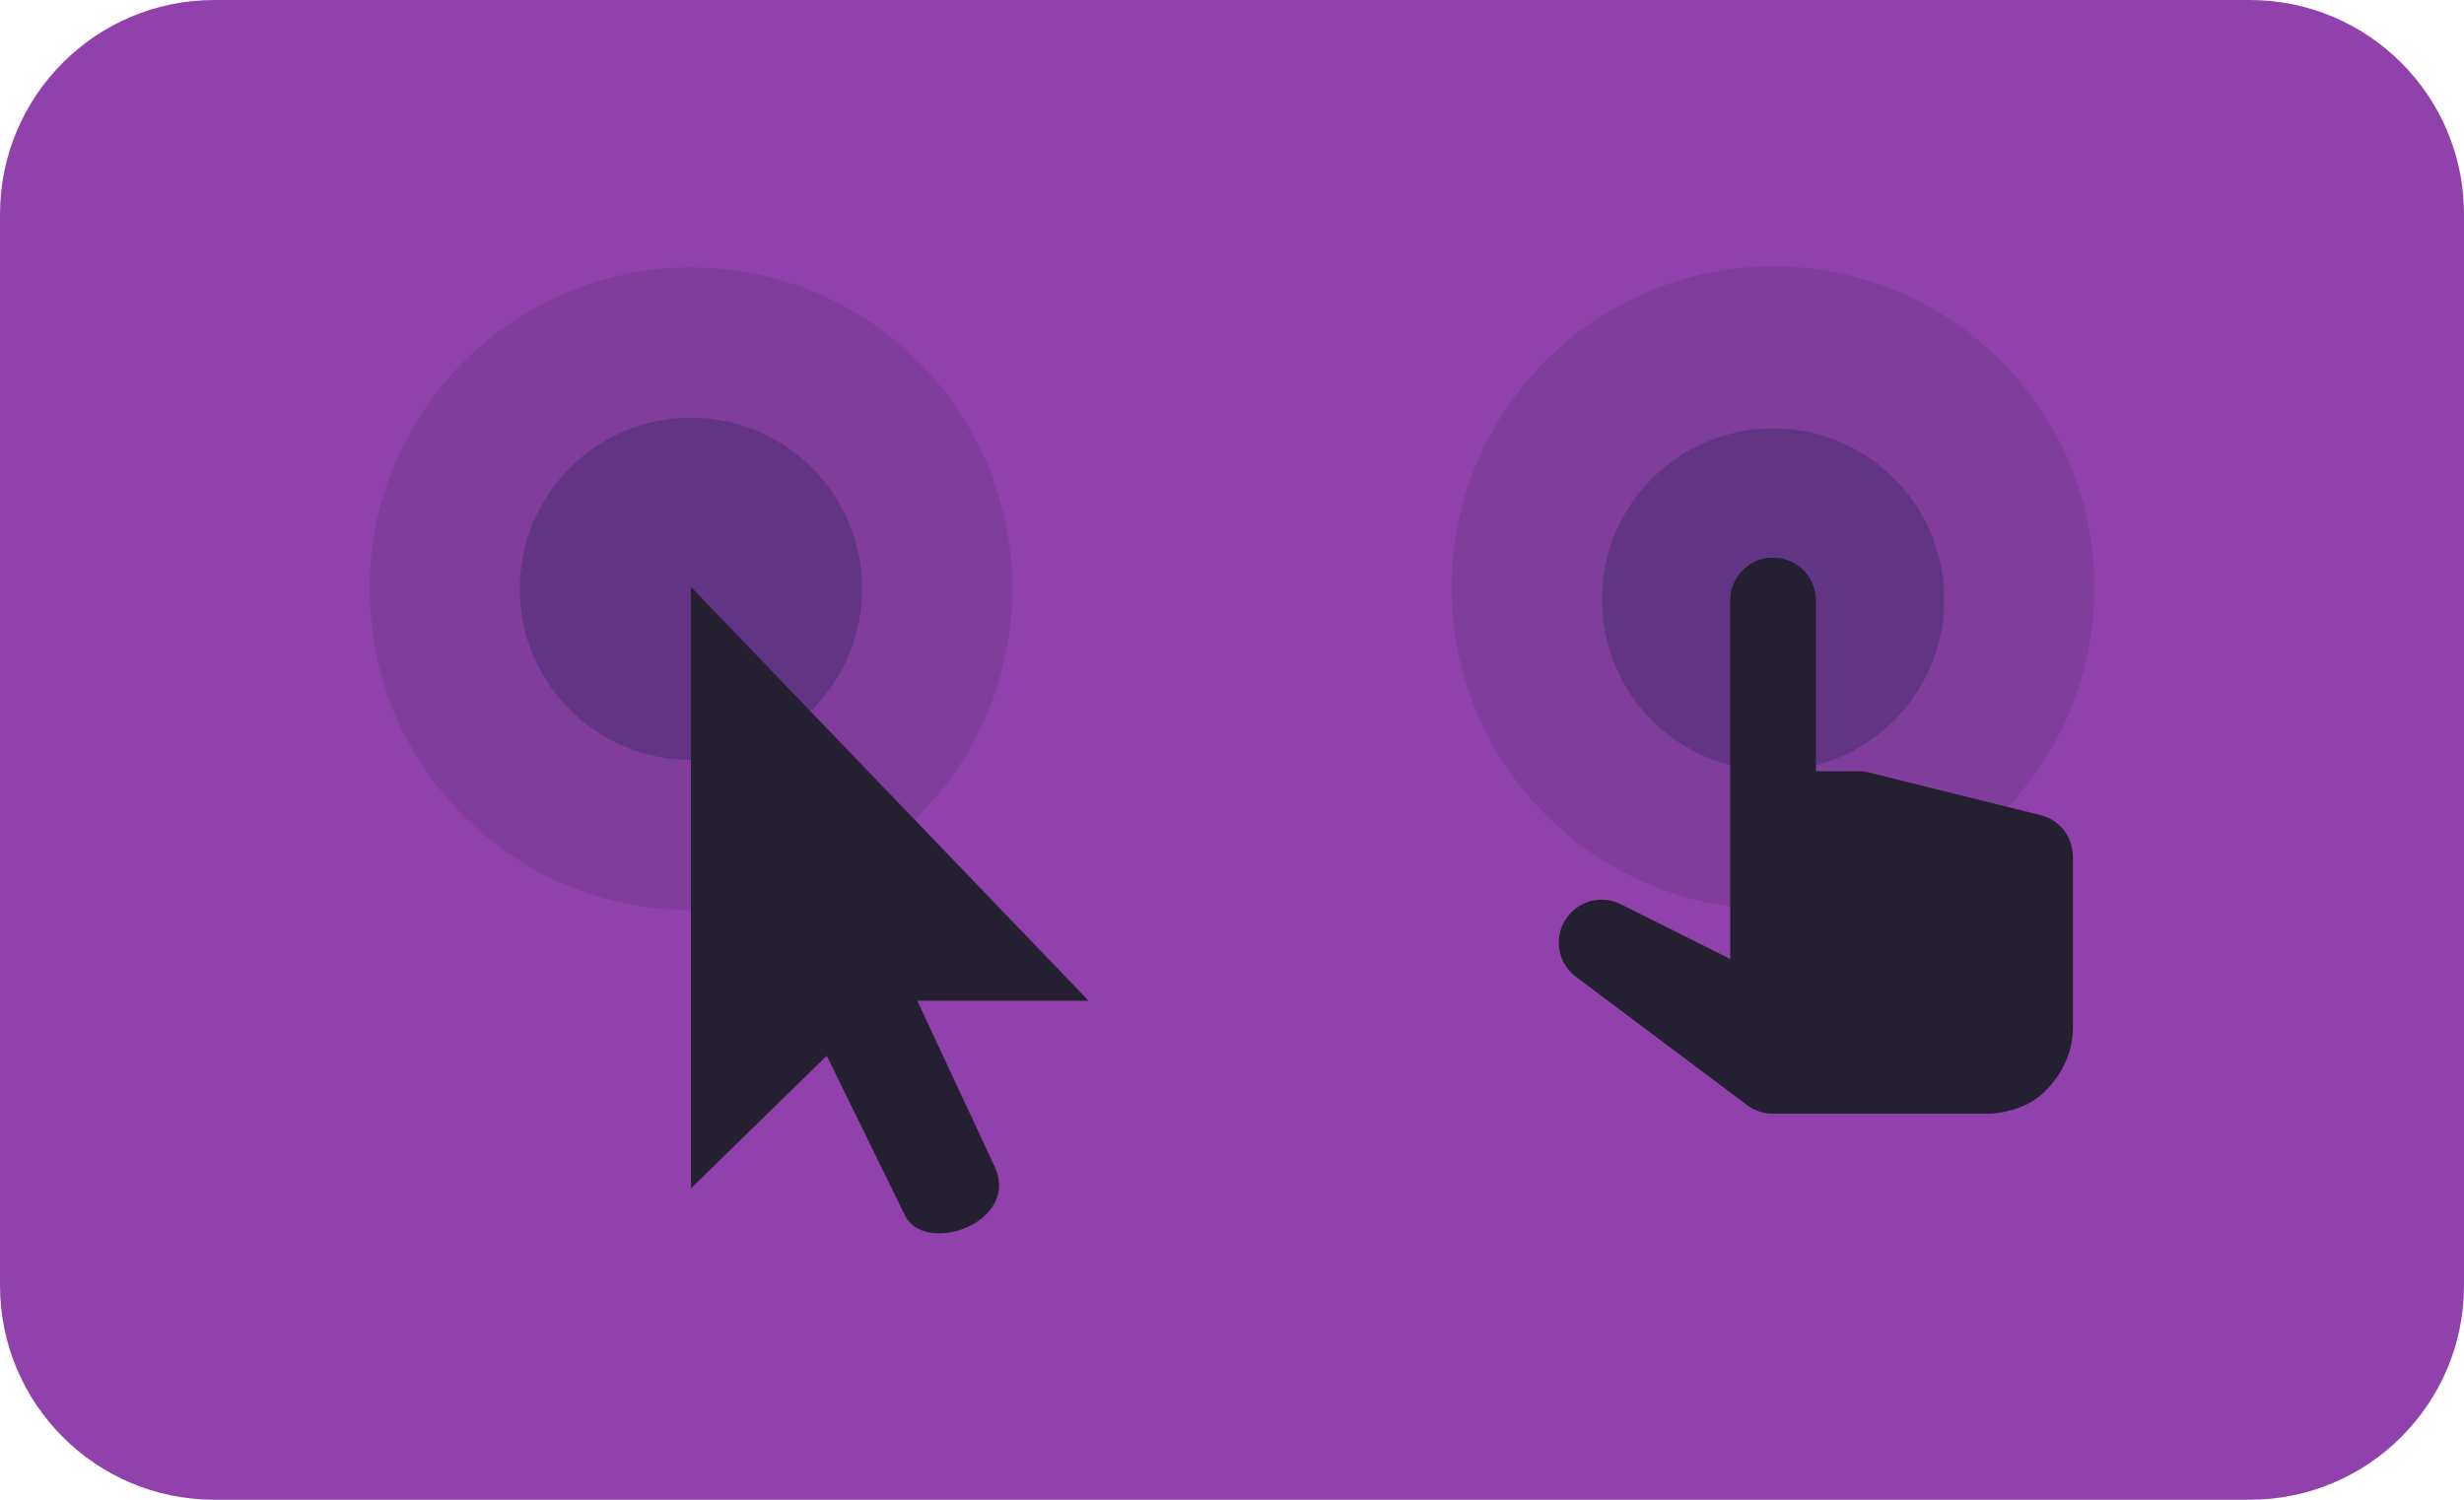
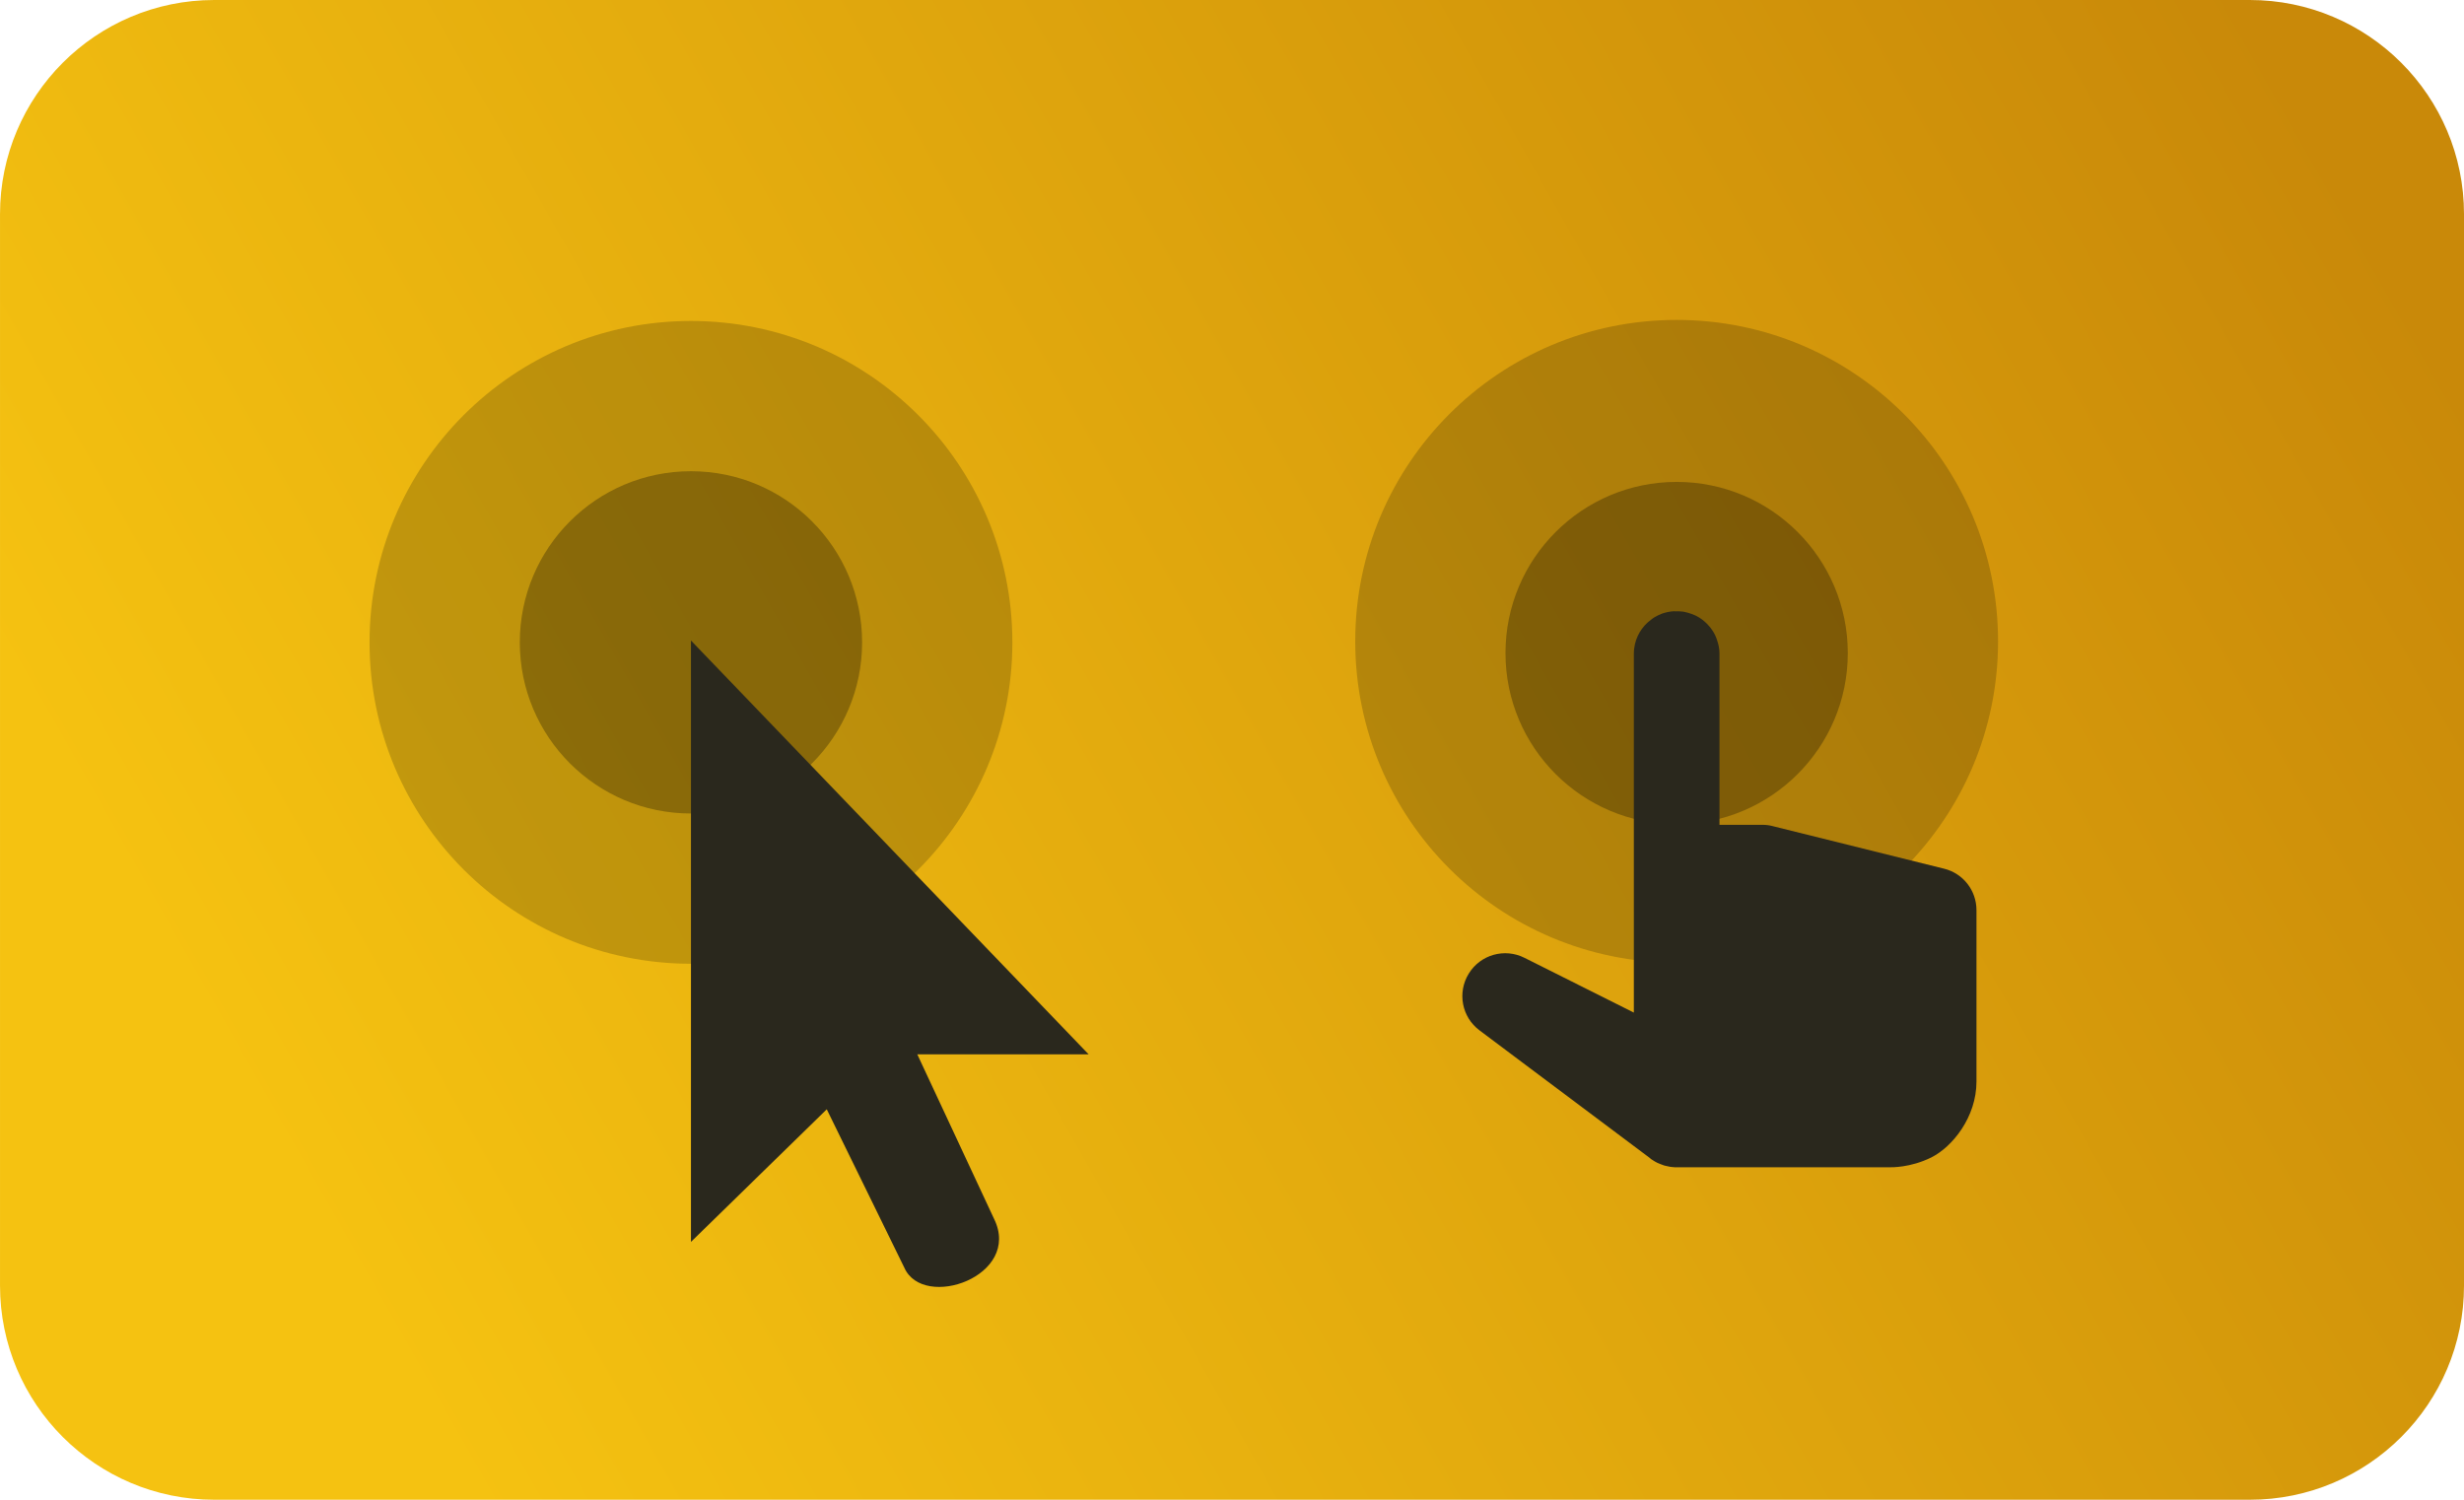
- <svg xmlns="http://www.w3.org/2000/svg" height="140" width="230" version="1.1" id="svg18684">
-   <defs id="defs18688" />
-   <rect style="font-variation-settings:normal;opacity:1;vector-effect:none;fill:#9141ac;fill-opacity:1;stroke:none;stroke-width:18;stroke-linecap:round;stroke-linejoin:miter;stroke-miterlimit:4;stroke-dasharray:none;stroke-dashoffset:26.4;stroke-opacity:1;-inkscape-stroke:none;stop-color:#000000;stop-opacity:1" width="230" height="140" x="0.001" ry="20" rx="20" id="rect18668" y="0" />
-   <g transform="translate(-1097.504 -435.037) scale(3.77953)" id="g18682">
-     <circle style="fill:#813d9c;fill-opacity:1;stroke:none;stroke-width:0.265;stroke-linecap:round;stroke-dashoffset:26.4" cx="307.446" cy="129.646" r="7.938" id="circle18670" />
-     <circle style="fill:#813d9c;fill-opacity:1;stroke:none;stroke-width:0.265;stroke-linecap:round;stroke-dashoffset:26.4" cx="334.171" cy="129.62" r="7.938" id="circle18672" />
-     <circle style="fill:#613583;fill-opacity:1;stroke:none;stroke-width:0.265;stroke-linecap:round;stroke-dashoffset:26.4" cx="334.171" cy="129.91" r="4.227" id="circle18674" />
-     <path d="M334.125 128.876c-.107.004-.21.024-.31.058a1.28 1.28 0 0 0-.19.091.784.784 0 0 0-.086.062 1.036 1.036 0 0 0-.417.711c-.004.041-.008.078-.008.12v8.872l-2.7-1.352a1.056 1.056 0 0 0-1.376.388 1.056 1.056 0 0 0 .268 1.406l4.209 3.154.02.02.032.02c.016.012.032.02.05.032.011.008.023.012.035.02a.791.791 0 0 1 .046.024l.058.024a.24.24 0 0 0 .041.016l.066.024c.008.004.02.004.032.008a.957.957 0 0 0 .112.024c.012 0 .02.004.028.004.028.004.058.004.087.008h5.337s.484.016 1.004-.244c.517-.26 1.113-.992 1.113-1.873v-4.233c0-.488-.331-.91-.803-1.025l-4.23-1.05a.92.92 0 0 0-.256-.032h-1.058v-4.234c0-.107-.02-.21-.054-.31a.9.9 0 0 0-.14-.285c-.02-.028-.041-.058-.066-.083a1.06 1.06 0 0 0-.24-.207l-.09-.05a.84.84 0 0 0-.1-.04.868.868 0 0 0-.099-.032l-.103-.024a1.24 1.24 0 0 0-.21-.008zm0 0" fill="#2e3436" fill-rule="evenodd" style="fill:#241f31;stroke-width:0.265" id="path18676" />
-     <circle style="fill:#613583;fill-opacity:1;stroke:none;stroke-width:0.265;stroke-linecap:round;stroke-dashoffset:26.4" cx="307.446" cy="129.646" r="4.227" id="circle18678" />
-     <path d="M307.446 129.6v14.854l3.354-3.275 1.916 3.913c.47 1.059 2.91.208 2.216-1.207l-1.896-4.063h4.232z" style="color:#000;display:block;overflow:visible;visibility:visible;fill:#241f31;fill-opacity:1;fill-rule:nonzero;stroke:none;stroke-width:0.265;stroke-linecap:butt;stroke-linejoin:miter;stroke-miterlimit:10;stroke-dasharray:none;stroke-dashoffset:0;stroke-opacity:1;marker:none;enable-background:accumulate" id="path18680" />
-   </g>
+ <svg xmlns="http://www.w3.org/2000/svg" xmlns:xlink="http://www.w3.org/1999/xlink" height="140" width="230" version="1.1" id="svg18684">
+   <defs id="defs18688">
+     <linearGradient id="linearGradient1">
+       <stop style="stop-color:#f5c211;stop-opacity:1" offset="0" id="stop1" />
+       <stop style="stop-color:#c98909;stop-opacity:1;" offset="1" id="stop2" />
+     </linearGradient>
+     <linearGradient xlink:href="#linearGradient1" id="linearGradient2" x1="30" y1="115" x2="215" y2="10" gradientUnits="userSpaceOnUse" />
+   </defs>
+   <rect style="font-variation-settings:normal;opacity:1;vector-effect:none;fill:url(#linearGradient2);fill-opacity:1;stroke:none;stroke-width:18;stroke-linecap:round;stroke-linejoin:miter;stroke-miterlimit:4;stroke-dasharray:none;stroke-dashoffset:26.4;stroke-opacity:1;-inkscape-stroke:none;stop-color:#000000;stop-opacity:1" width="230" height="140" x="0.001" ry="20" rx="20" id="rect18668" y="0" />
+   <circle style="fill:#000000;fill-opacity:0.19;stroke:none;stroke-width:1;stroke-linecap:round;stroke-dashoffset:26.4" cx="64.497" cy="59.964" r="30.002" id="circle18670" />
+   <circle style="fill:#000000;fill-opacity:0.19;stroke:none;stroke-width:1;stroke-linecap:round;stroke-dashoffset:26.4" cx="156.505" cy="59.866" r="30.002" id="circle18672" />
+   <circle style="fill:#000000;fill-opacity:0.28;stroke:none;stroke-width:1;stroke-linecap:round;stroke-dashoffset:26.4" cx="156.505" cy="60.962" r="15.976" id="circle18674" />
+   <path d="m 156.331,57.054 c -0.404,0.015 -0.794,0.091 -1.172,0.219 a 4.838,4.838 0 0 0 -0.718,0.344 2.963,2.963 0 0 0 -0.325,0.234 3.916,3.916 0 0 0 -1.576,2.687 c -0.015,0.155 -0.03,0.295 -0.03,0.454 v 33.532 l -10.205,-5.11 a 3.991,3.991 0 0 0 -5.201,1.466 3.991,3.991 0 0 0 1.013,5.314 l 15.908,11.921 0.076,0.076 0.121,0.076 c 0.06,0.045 0.121,0.076 0.189,0.121 0.042,0.03 0.087,0.045 0.132,0.076 a 2.99,2.99 0 0 1 0.174,0.091 l 0.219,0.091 a 0.907,0.907 0 0 0 0.155,0.06 l 0.249,0.091 c 0.03,0.015 0.076,0.015 0.121,0.03 a 3.617,3.617 0 0 0 0.423,0.091 c 0.045,0 0.076,0.015 0.106,0.015 0.106,0.015 0.219,0.015 0.329,0.03 h 20.171 c 0,0 1.829,0.06 3.795,-0.922 1.954,-0.983 4.207,-3.749 4.207,-7.079 V 84.962 c 0,-1.844 -1.251,-3.439 -3.035,-3.874 L 165.47,77.119 a 3.477,3.477 0 0 0 -0.968,-0.121 h -3.999 v -16.003 c 0,-0.404 -0.076,-0.794 -0.204,-1.172 a 3.402,3.402 0 0 0 -0.529,-1.077 c -0.076,-0.106 -0.155,-0.219 -0.249,-0.314 a 4.006,4.006 0 0 0 -0.907,-0.782 l -0.34,-0.189 a 3.175,3.175 0 0 0 -0.378,-0.151 3.281,3.281 0 0 0 -0.374,-0.121 l -0.389,-0.091 a 4.687,4.687 0 0 0 -0.794,-0.03 z m 0,0" fill="#2e3436" fill-rule="evenodd" style="fill:#2a281d;stroke-width:1;fill-opacity:1" id="path18676" />
+   <circle style="fill:#000000;fill-opacity:0.28;stroke:none;stroke-width:1;stroke-linecap:round;stroke-dashoffset:26.4" cx="64.497" cy="59.964" r="15.976" id="circle18678" />
+   <path d="m 64.497,59.79 v 56.141 l 12.677,-12.378 7.242,14.789 c 1.776,4.003 10.998,0.786 8.375,-4.562 L 85.625,98.424 h 15.995 z" style="color:#000000;display:block;overflow:visible;visibility:visible;fill:#2a281d;fill-opacity:1;fill-rule:nonzero;stroke:none;stroke-width:1;stroke-linecap:butt;stroke-linejoin:miter;stroke-miterlimit:10;stroke-dasharray:none;stroke-dashoffset:0;stroke-opacity:1;marker:none;enable-background:accumulate" id="path18680" />
</svg>
